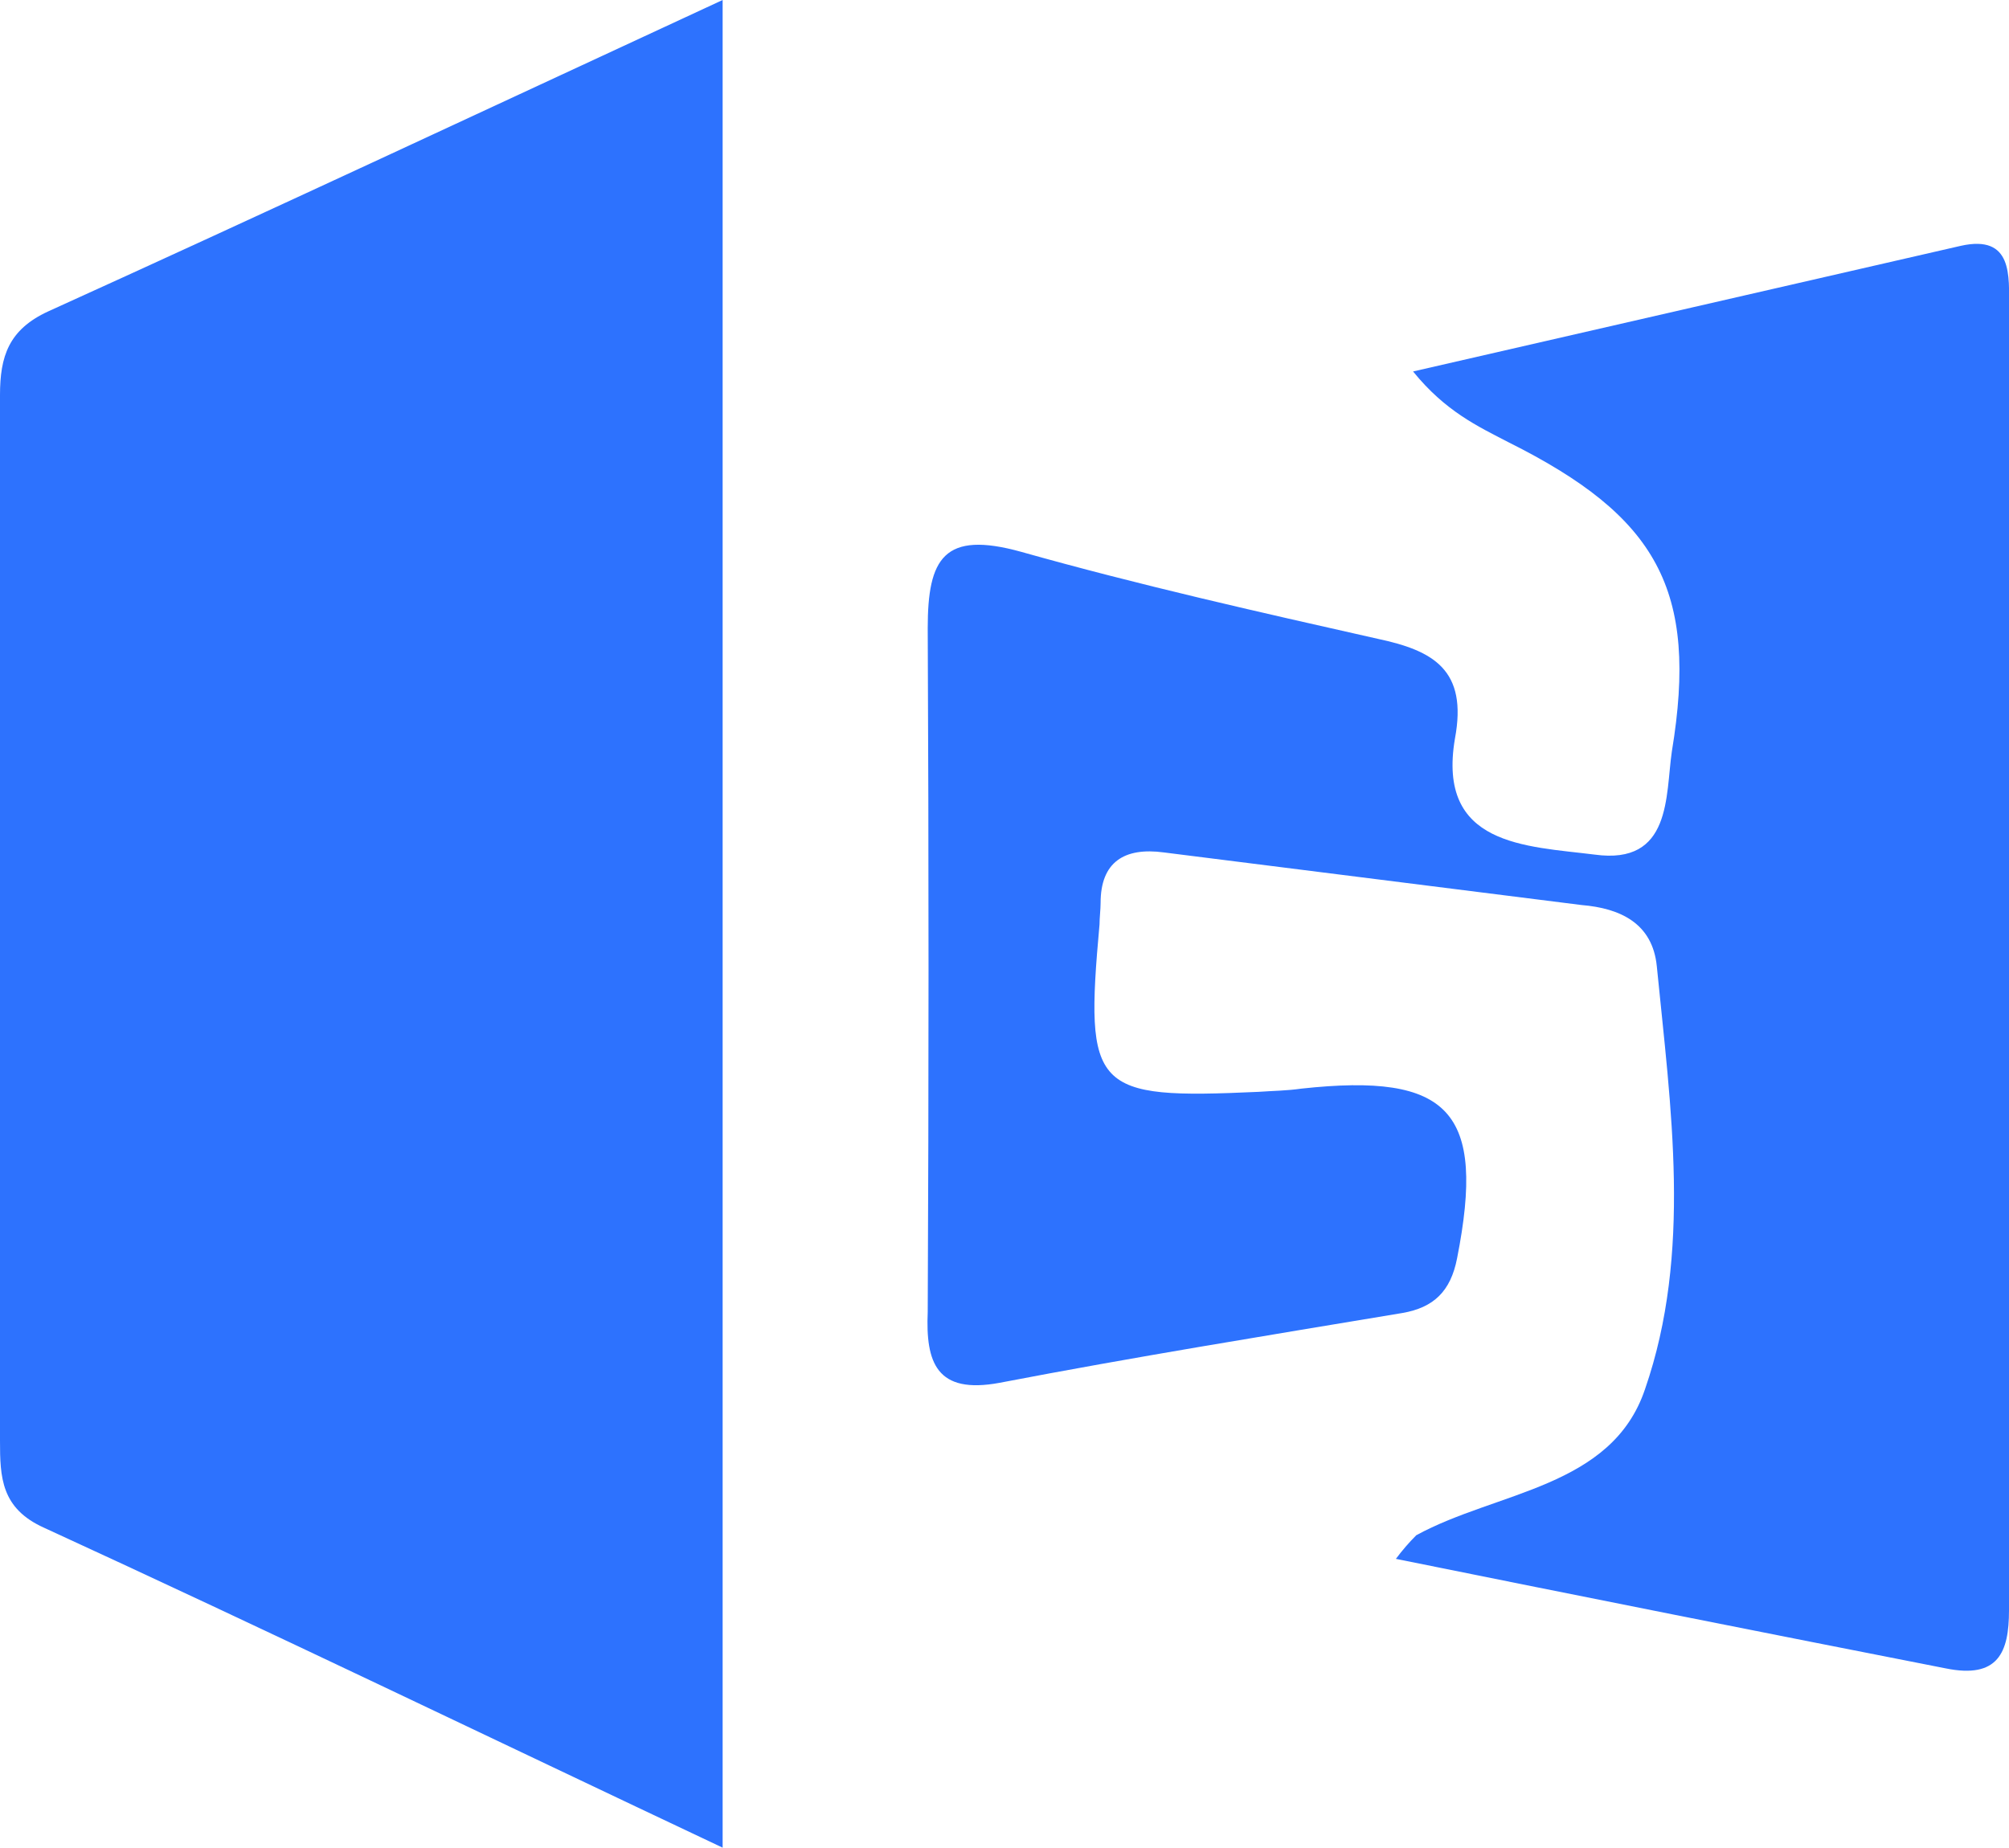
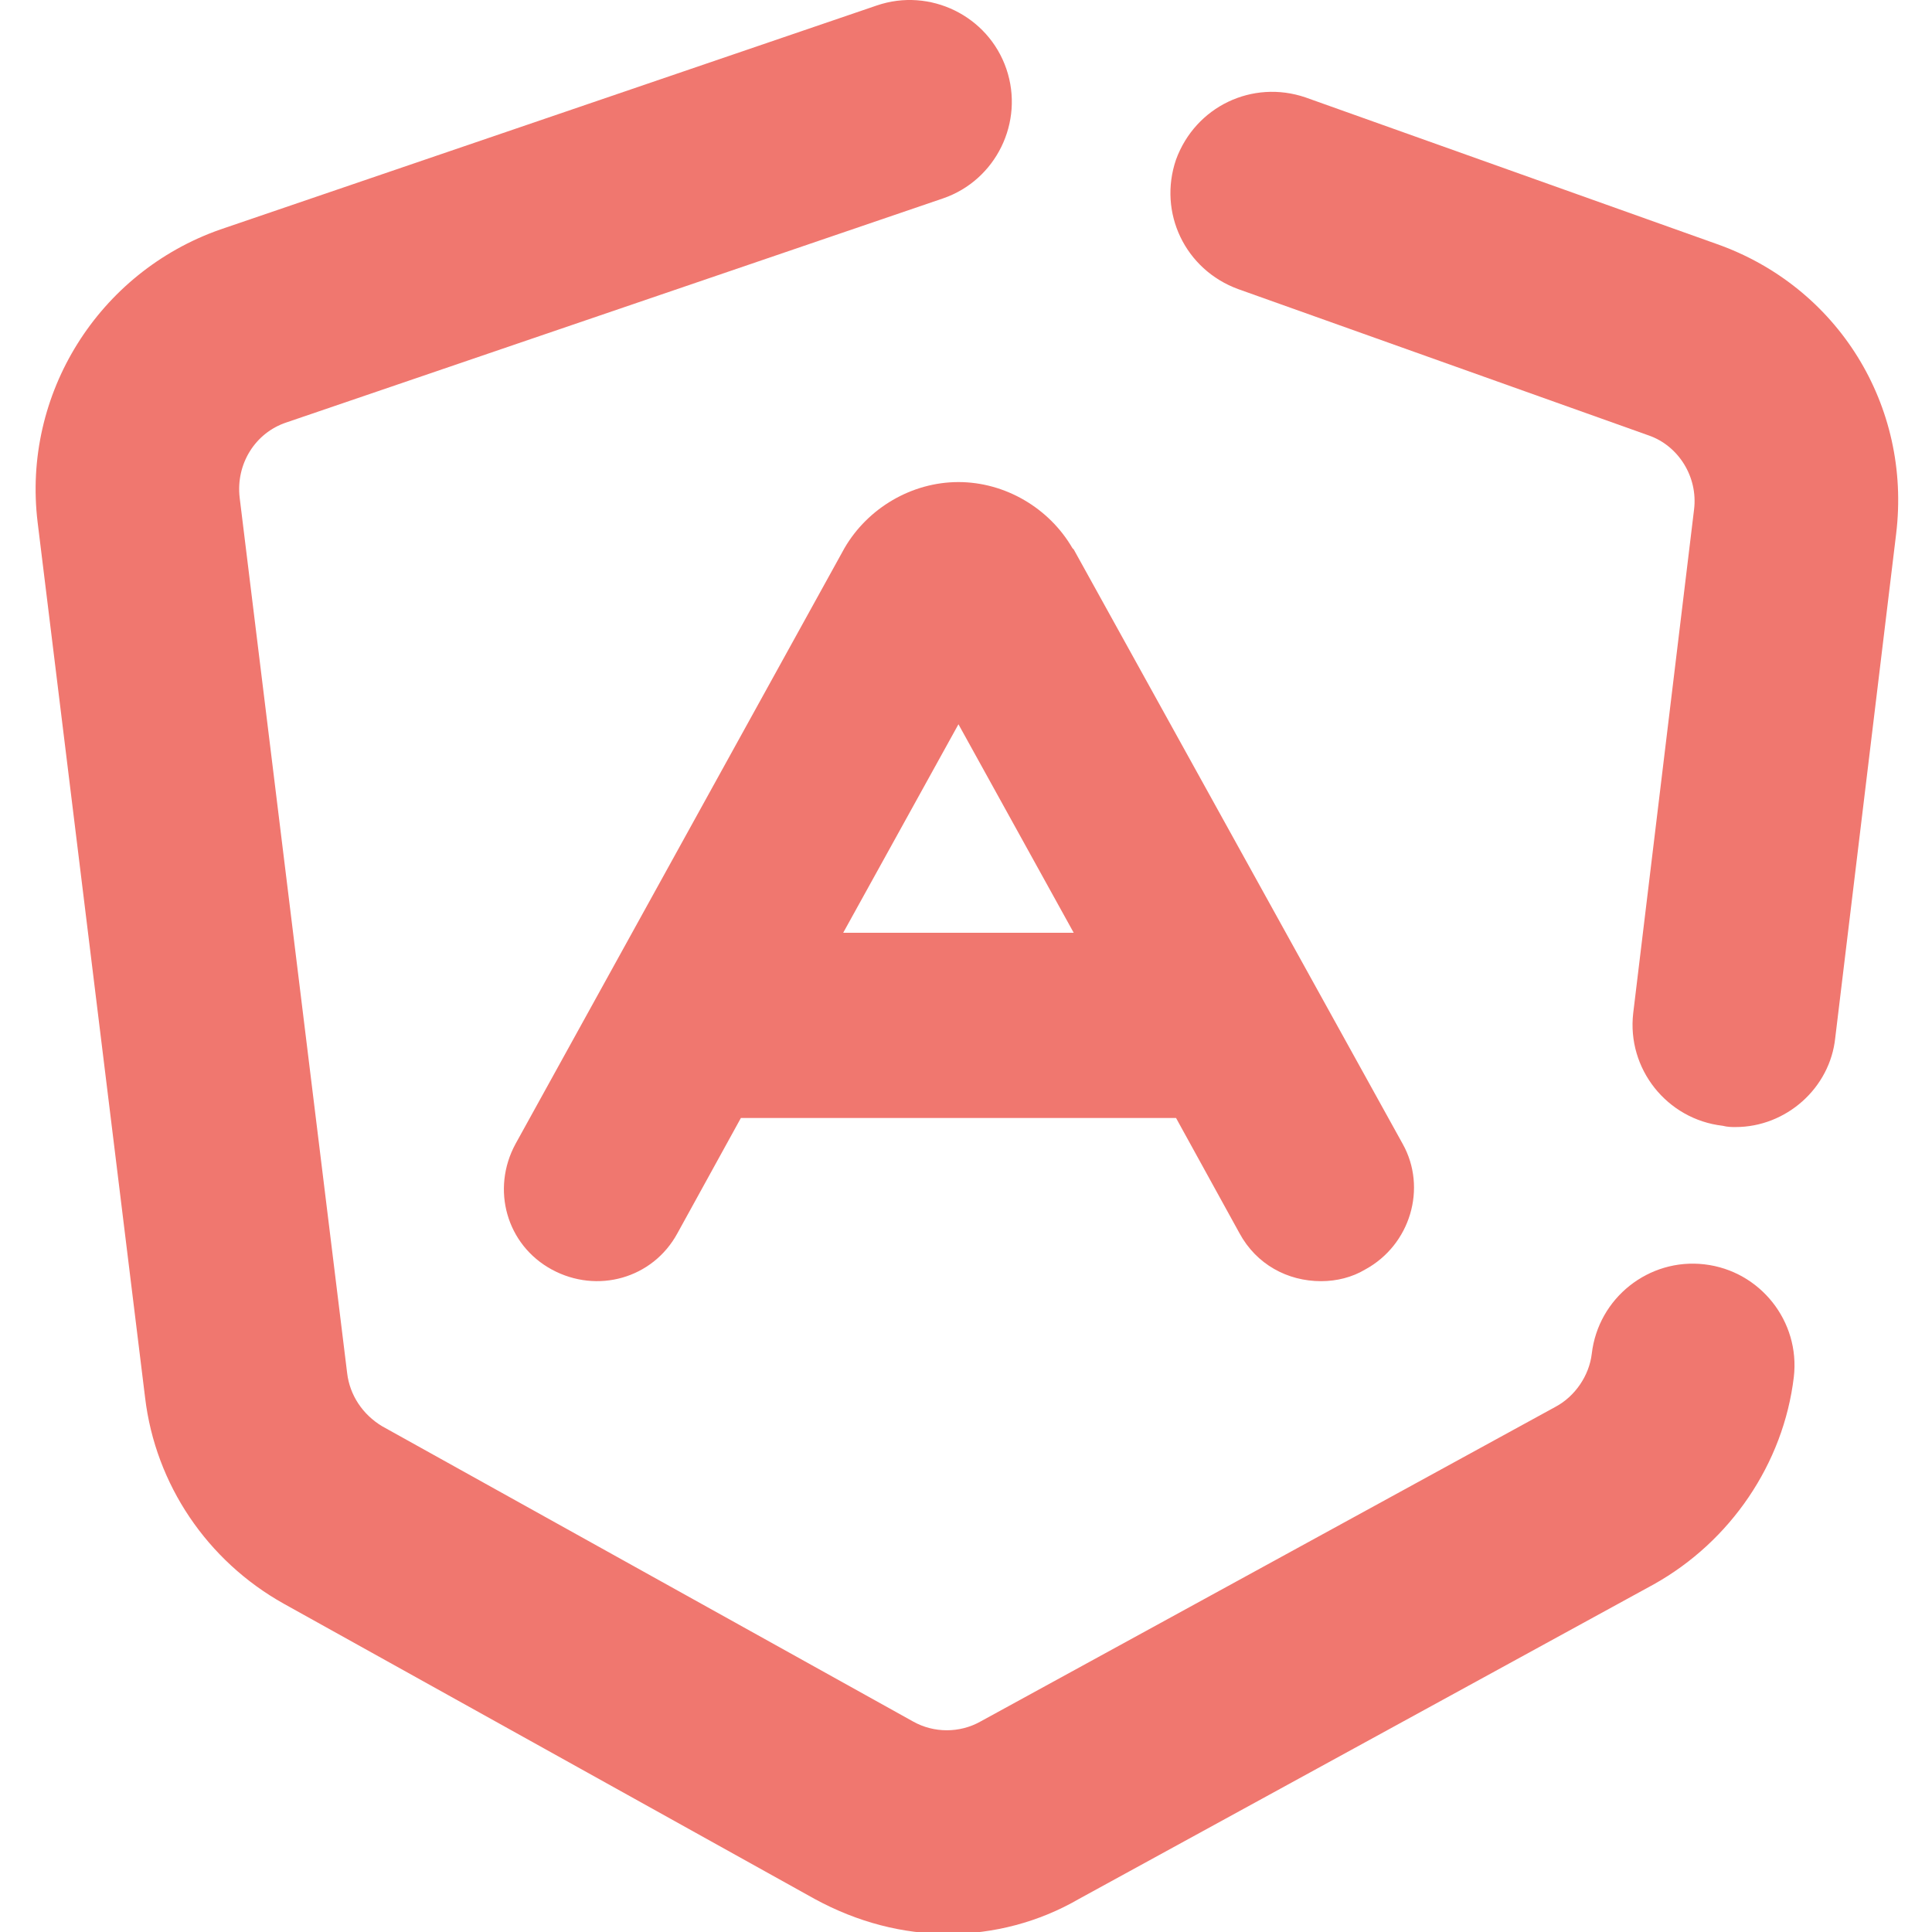
- <svg xmlns="http://www.w3.org/2000/svg" version="1.1" id="图层_1" x="0px" y="0px" viewBox="0 0 187.1 172.1" style="enable-background:new 0 0 187.1 172.1;" xml:space="preserve">
-   <style type="text/css">
- 	.st0{fill:#2D72FE;}
- </style>
-   <path class="st0" d="M67.3,0v172.1C45.7,161.9,25,151.9,4.1,142.3c-4-1.8-4.1-4.7-4.1-8.1V36.8c0-3.6,0.8-6.1,4.5-7.8  C25,19.7,45.5,10.1,67.3,0z" />
-   <path class="st0" d="M130,145.2c0.6-0.8,1.2-1.5,1.9-2.2c7.5-4.1,18.2-4.4,21.3-13.6c4.4-12.7,2.4-26.2,1.1-39.4  c-0.4-4-3.4-5.4-7-5.7l-38.9-4.9c-3.7-0.5-5.9,0.9-5.9,4.7c0,0.6-0.1,1.4-0.1,2c-1.4,15.5-0.6,16.3,14.8,15.6c1.4-0.1,2.6-0.1,4-0.3  c13.8-1.5,17.2,2.1,14.5,15.8c-0.6,3.1-2.2,4.6-5.1,5.1c-12.6,2.1-25,4.1-37.5,6.5c-5.9,1.1-6.9-1.9-6.7-6.6  c0.1-21.2,0.1-42.5,0-63.7c0-6.5,1.5-9.1,8.7-7.1c11,3.1,22.1,5.6,33.2,8.1c5.2,1.1,8.4,2.9,7.2,9.3c-1.7,10,6.6,10,13,10.8  c7.2,1,6.6-5.5,7.2-9.6c2.5-15.1-1.4-21.9-15.2-28.8c-2.9-1.5-5.9-2.9-8.9-6.6c17-3.9,34-7.8,51-11.7c4.9-1.1,4.5,2.9,4.5,5.7v121.4  c0,3.9-1,6.4-5.9,5.4C164.4,152.1,147.8,148.8,130,145.2z" />
+ <svg xmlns="http://www.w3.org/2000/svg" version="1.1" x="0px" y="0px" width="222px" height="222px" viewBox="-4.092 0 222 222" enable-background="new -4.092 0 222 222" xml:space="preserve">
+   <defs>
+ </defs>
+   <path fill="#F0776F" d="M195.333,129.506c-0.446,0-0.893,0-1.488-0.148c-6.399-0.744-11.013-6.548-10.269-12.947l6.994-57.891  c0.447-3.721-1.785-7.293-5.208-8.483l-47.176-16.816c-6.103-2.232-9.228-8.78-7.144-14.882c2.232-6.102,8.78-9.227,14.882-7.144  l47.176,16.816c13.989,4.911,22.472,18.603,20.687,33.336l-6.995,57.891C206.197,125.042,201.137,129.506,195.333,129.506z" />
+   <path fill="#F0776F" d="M104.851,222.222c-5.209,0-10.417-1.34-15.329-4.019l-61.016-33.931  c-8.781-4.911-14.733-13.691-15.924-23.663L0.23,60.007c-1.786-14.733,6.995-28.723,20.983-33.634L96.665,0.627  c6.102-2.083,12.799,1.19,14.882,7.292c2.084,6.103-1.19,12.799-7.292,14.883L28.803,48.547c-3.572,1.191-5.804,4.763-5.357,8.632  l12.352,100.603c0.298,2.53,1.786,4.762,4.018,6.102l61.016,33.931c2.381,1.34,5.358,1.34,7.739,0l66.076-36.163  c2.232-1.19,3.87-3.571,4.167-6.102c0.744-6.399,6.549-11.013,12.948-10.269c6.398,0.744,11.012,6.548,10.269,12.947  c-1.191,9.971-7.293,18.9-16.073,23.812l-66.076,36.163C115.268,220.882,110.059,222.222,104.851,222.222z" />
+   <path fill="#F0776F" d="M157.086,131.441l-37.8-68.309l-0.149-0.149c-2.679-4.613-7.738-7.59-13.096-7.59s-10.417,2.977-13.096,7.59  l-37.8,68.458c-2.828,5.208-1.042,11.607,4.167,14.436c5.208,2.827,11.608,1.041,14.436-4.167l7.292-13.245h50.004l7.292,13.245  c1.935,3.571,5.506,5.506,9.376,5.506c1.785,0,3.571-0.446,5.06-1.339C157.979,143.049,159.914,136.501,157.086,131.441z   M92.796,107.183l13.245-23.96l13.245,23.96H92.796z" />
</svg>
